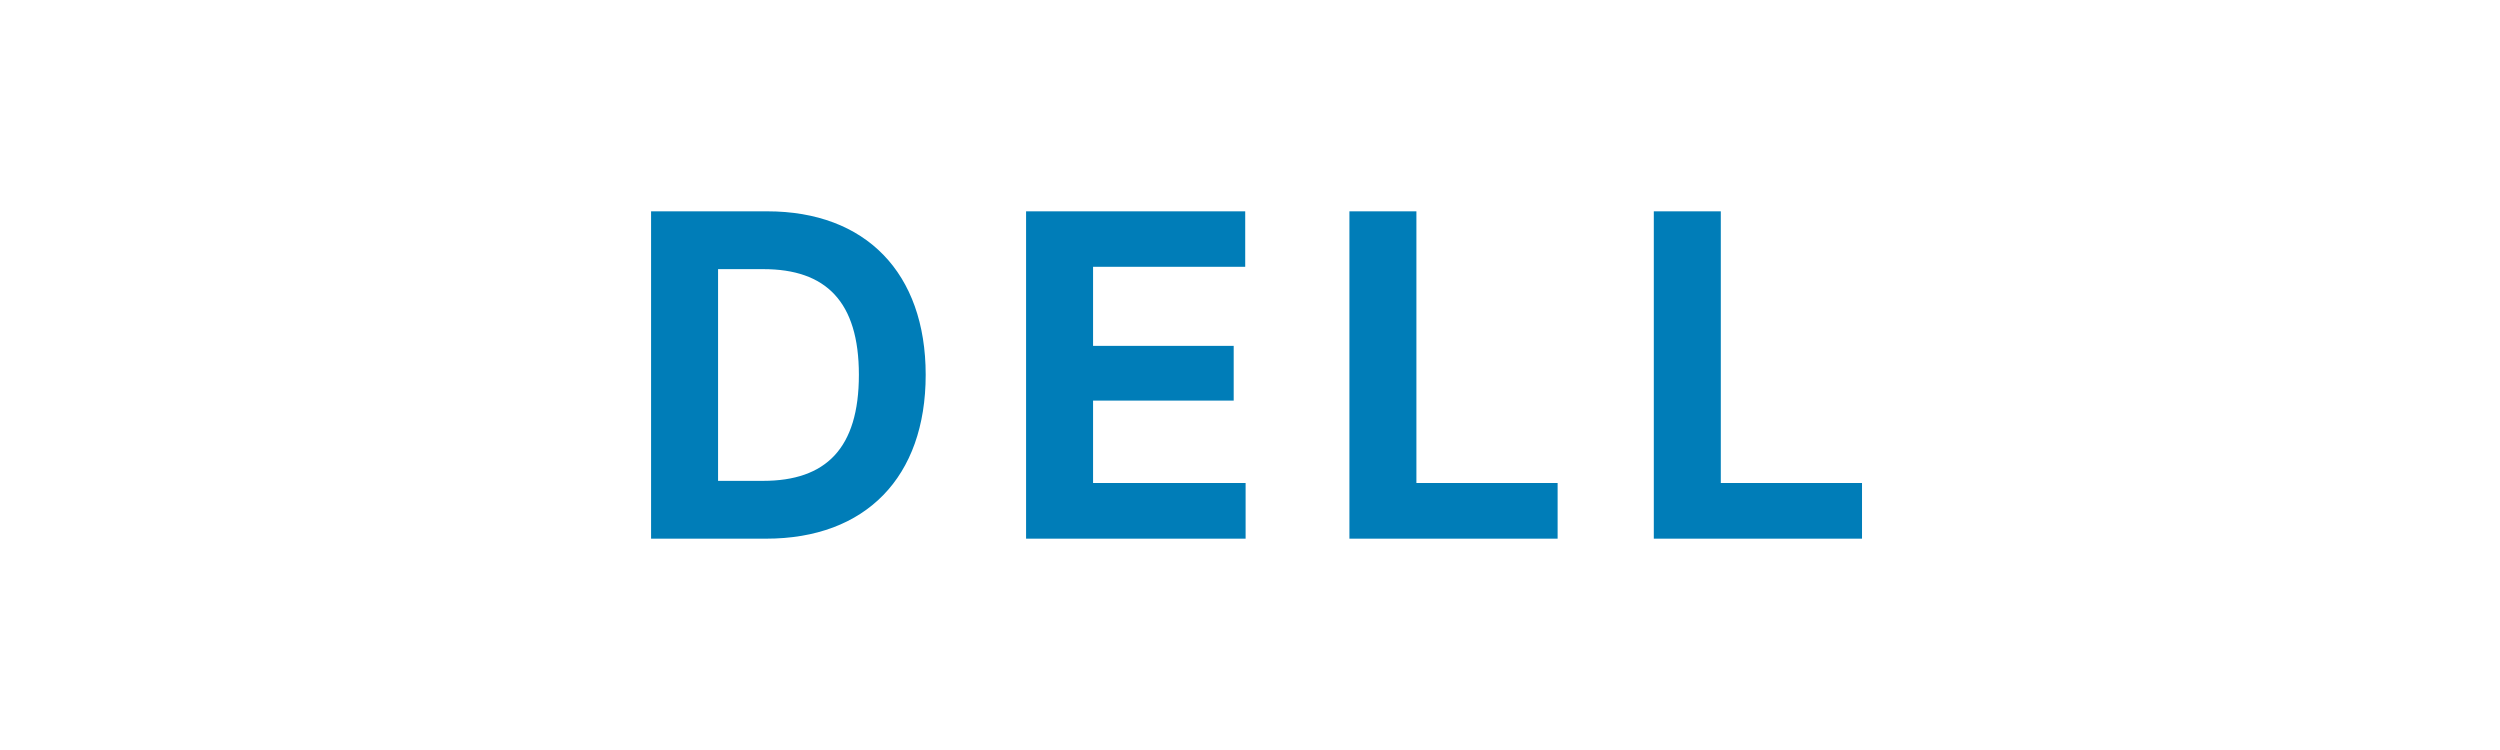
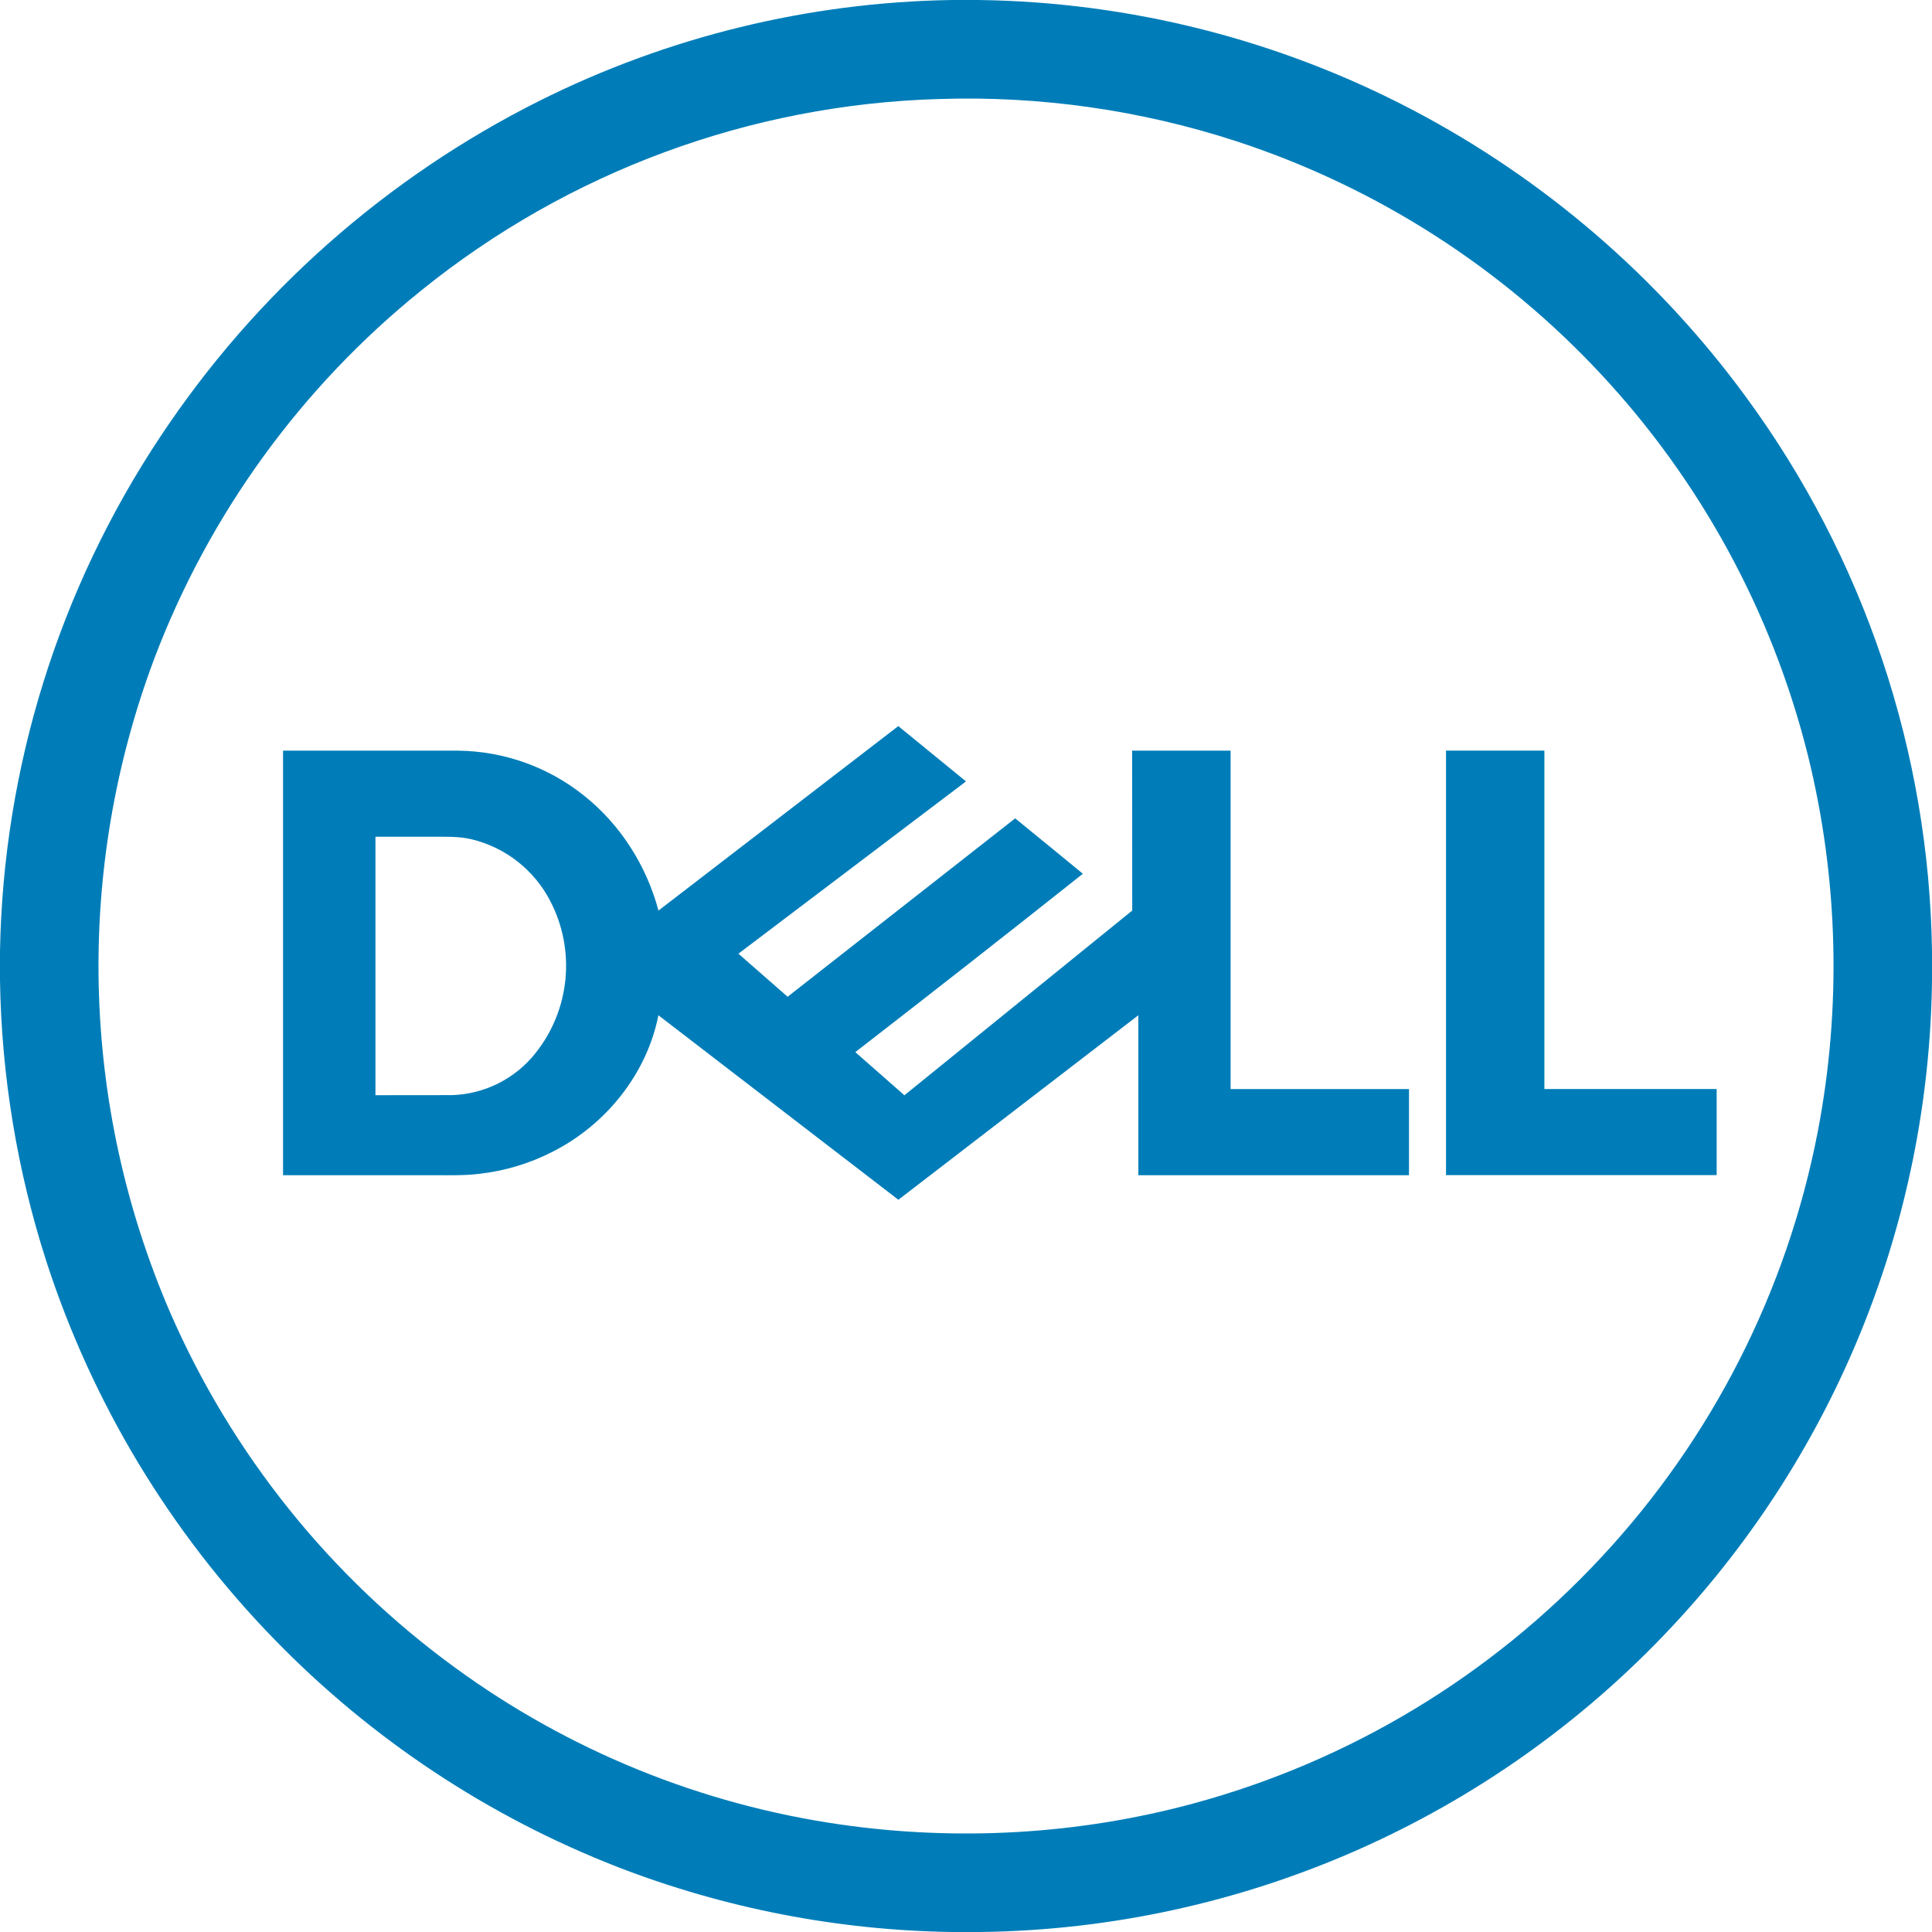
- <svg xmlns="http://www.w3.org/2000/svg" viewBox="0 0 200 60">
-   <text x="100" y="30" text-anchor="middle" dominant-baseline="central" font-family="system-ui, -apple-system, sans-serif" font-size="36" font-weight="bold" fill="#007DB8" letter-spacing="4">DELL</text>
+ <svg xmlns="http://www.w3.org/2000/svg" fill="#007DB8" role="img" viewBox="0 0 24 24">
+   <path d="M17.963 14.6V9.324h1.222v4.204h2.14v1.07h-3.362zm-9.784-3.288l2.98-2.292c.281.228.56.458.841.687l-2.827 2.14.611.535 2.827-2.216c.281.228.56.458.841.688a295.83 295.83 0 0 1-2.827 2.216l.61.536 2.83-2.295-.001-1.986h1.223v4.204h2.216v1.07h-3.362v-1.987c-.995.763-1.987 1.529-2.981 2.292l-2.981-2.292c-.144.729-.653 1.36-1.312 1.694-.285.147-.597.24-.915.276-.183.022-.367.017-.551.017H3.516V9.325H5.69a2.544 2.544 0 0 1 1.563.557c.454.36.778.872.927 1.43m-3.516-.917v3.21l.953-.001a1.377 1.377 0 0 0 1.036-.523 1.74 1.74 0 0 0 .182-1.889 1.494 1.494 0 0 0-.976-.766c-.166-.04-.338-.03-.507-.032h-.688zM11.82 0h.337a11.94 11.94 0 0 1 5.405 1.373 12.101 12.101 0 0 1 4.126 3.557A11.93 11.93 0 0 1 24 11.82v.36a11.963 11.963 0 0 1-3.236 8.033A11.967 11.967 0 0 1 12.182 24h-.361a11.993 11.993 0 0 1-4.145-.806 12.04 12.04 0 0 1-4.274-2.836A12.057 12.057 0 0 1 .576 15.67 12.006 12.006 0 0 1 0 12.181v-.361a11.924 11.924 0 0 1 1.992-6.396 12.211 12.211 0 0 1 4.71-4.172A11.875 11.875 0 0 1 11.82 0m-.153 1.23a10.724 10.724 0 0 0-6.43 2.375 10.78 10.78 0 0 0-3.319 4.573 10.858 10.858 0 0 0 .193 8.12 10.788 10.788 0 0 0 3.546 4.421 10.698 10.698 0 0 0 4.786 1.946c1.456.209 2.955.124 4.376-.26a10.756 10.756 0 0 0 5.075-3.062 10.742 10.742 0 0 0 2.686-5.28 10.915 10.915 0 0 0-.122-4.682 10.77 10.77 0 0 0-7.098-7.626 10.78 10.78 0 0 0-3.693-.525z" />
</svg>
